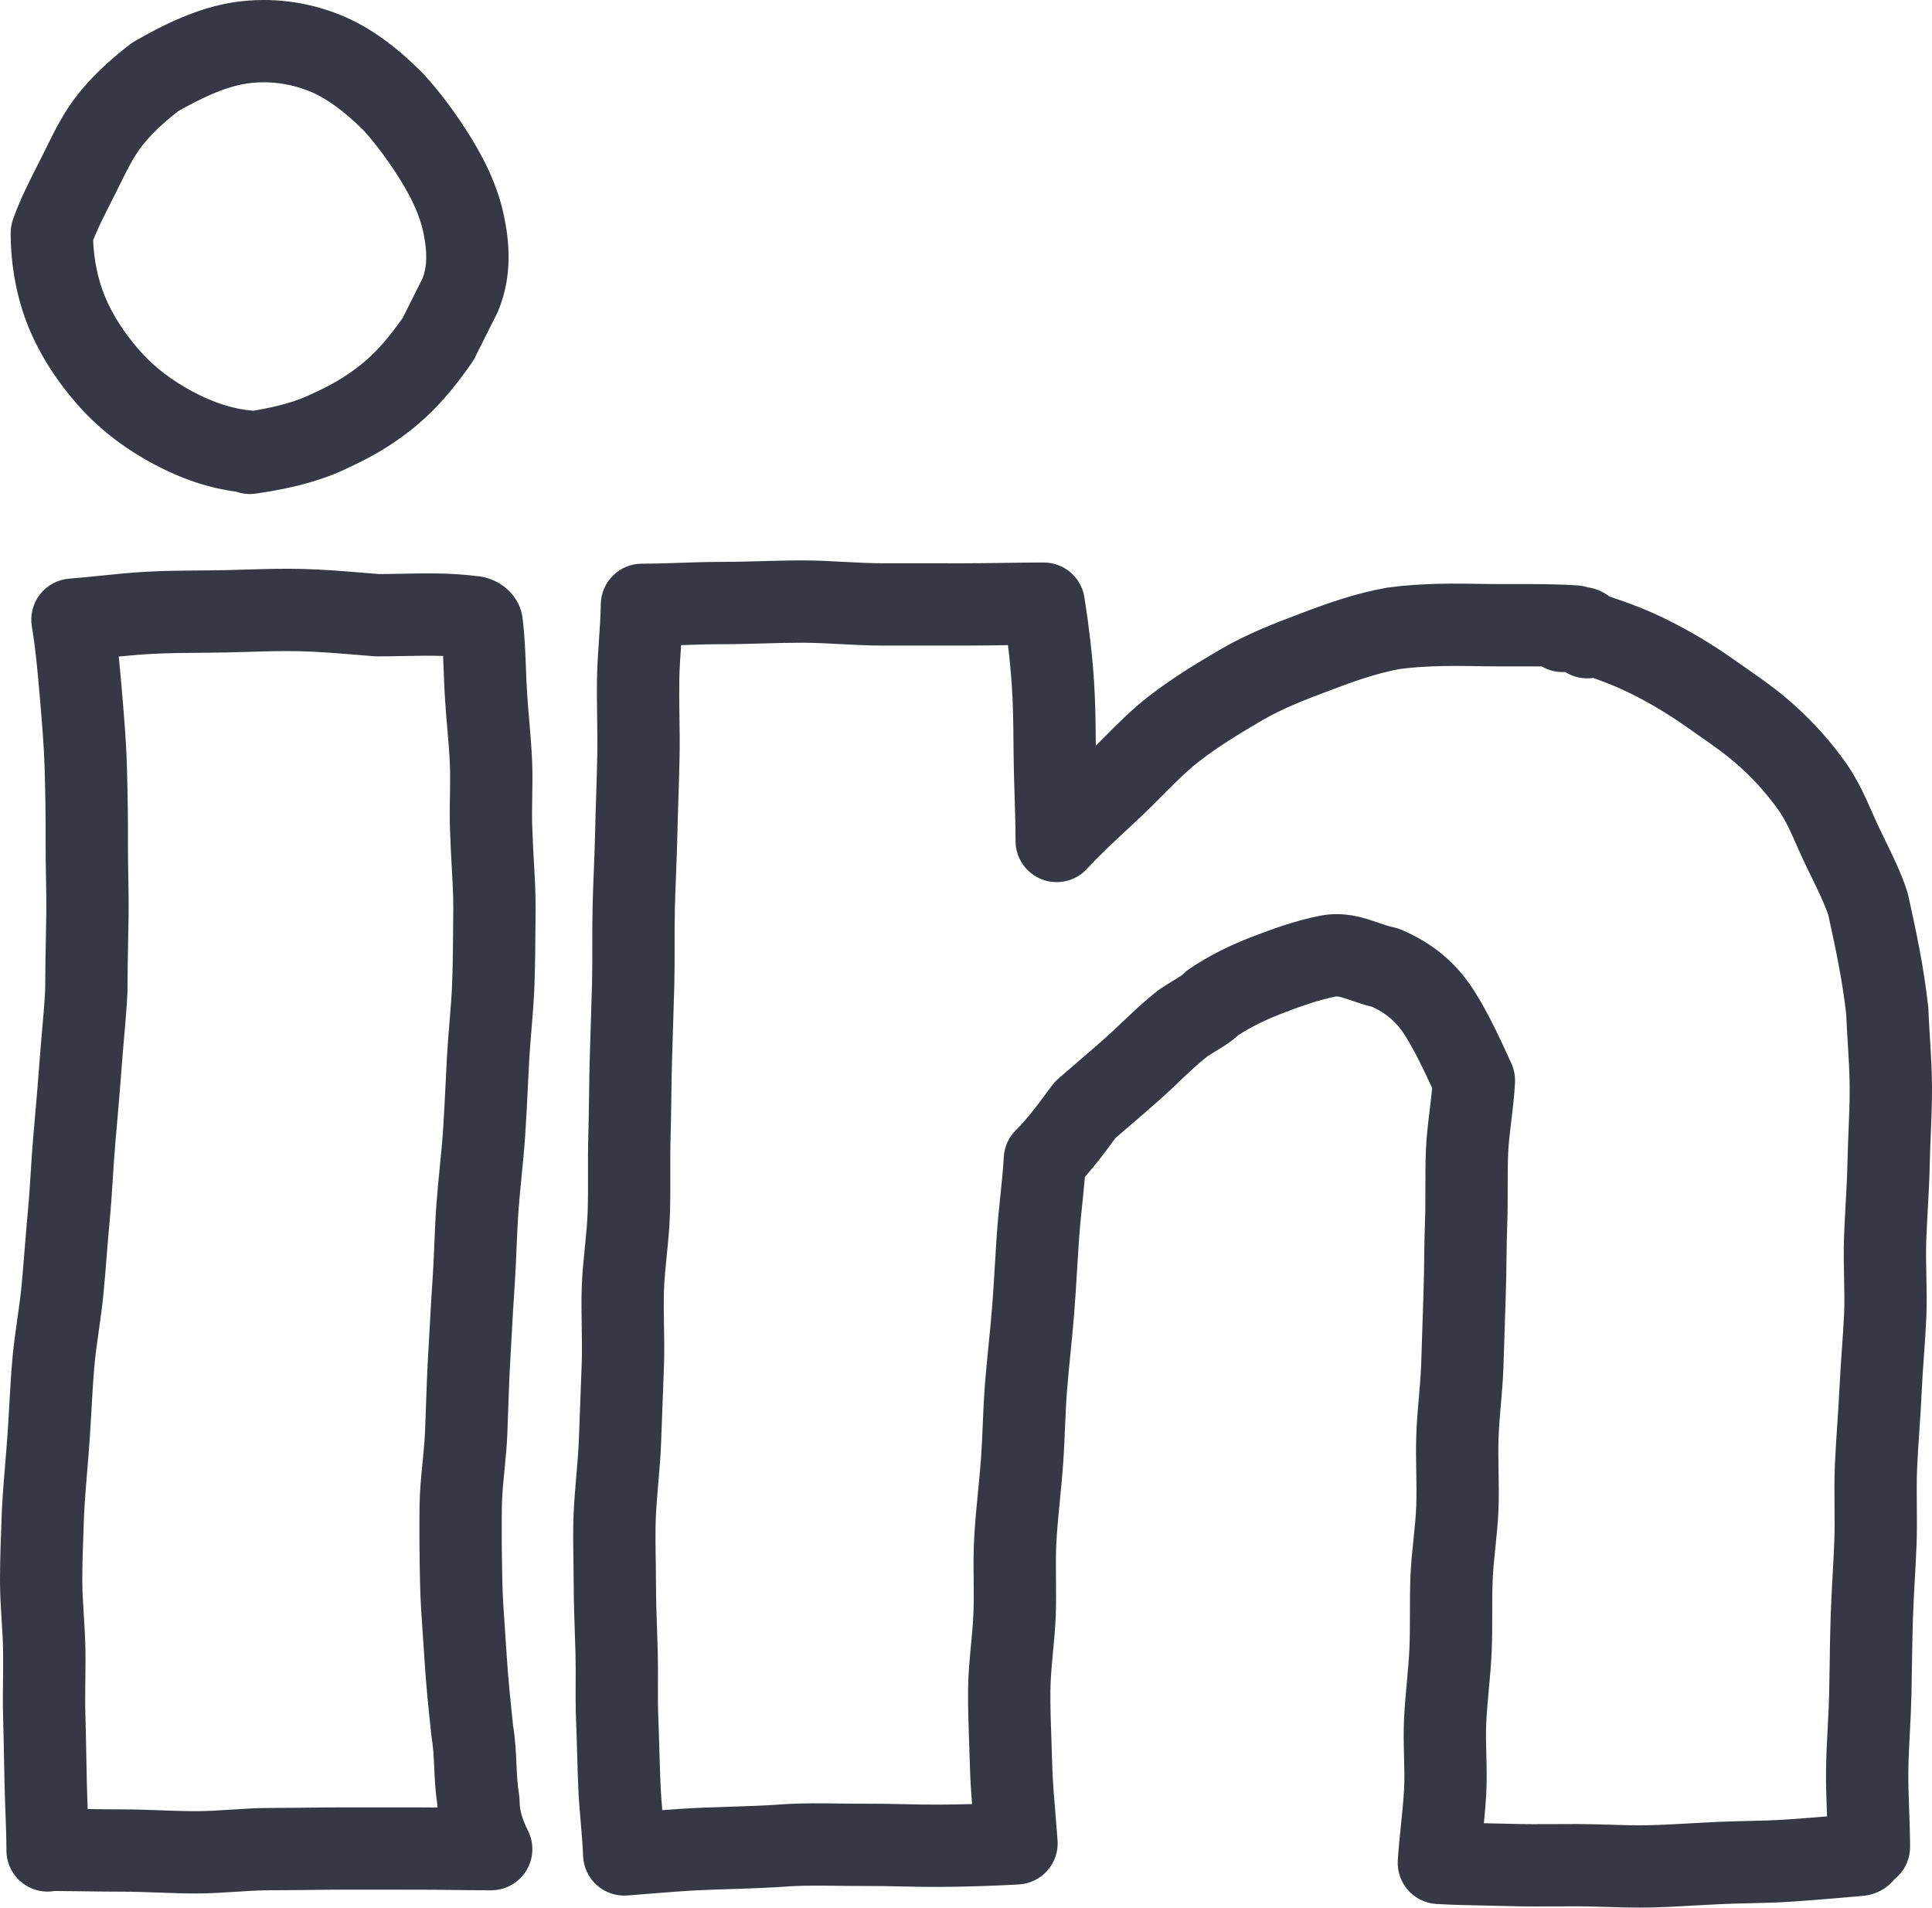
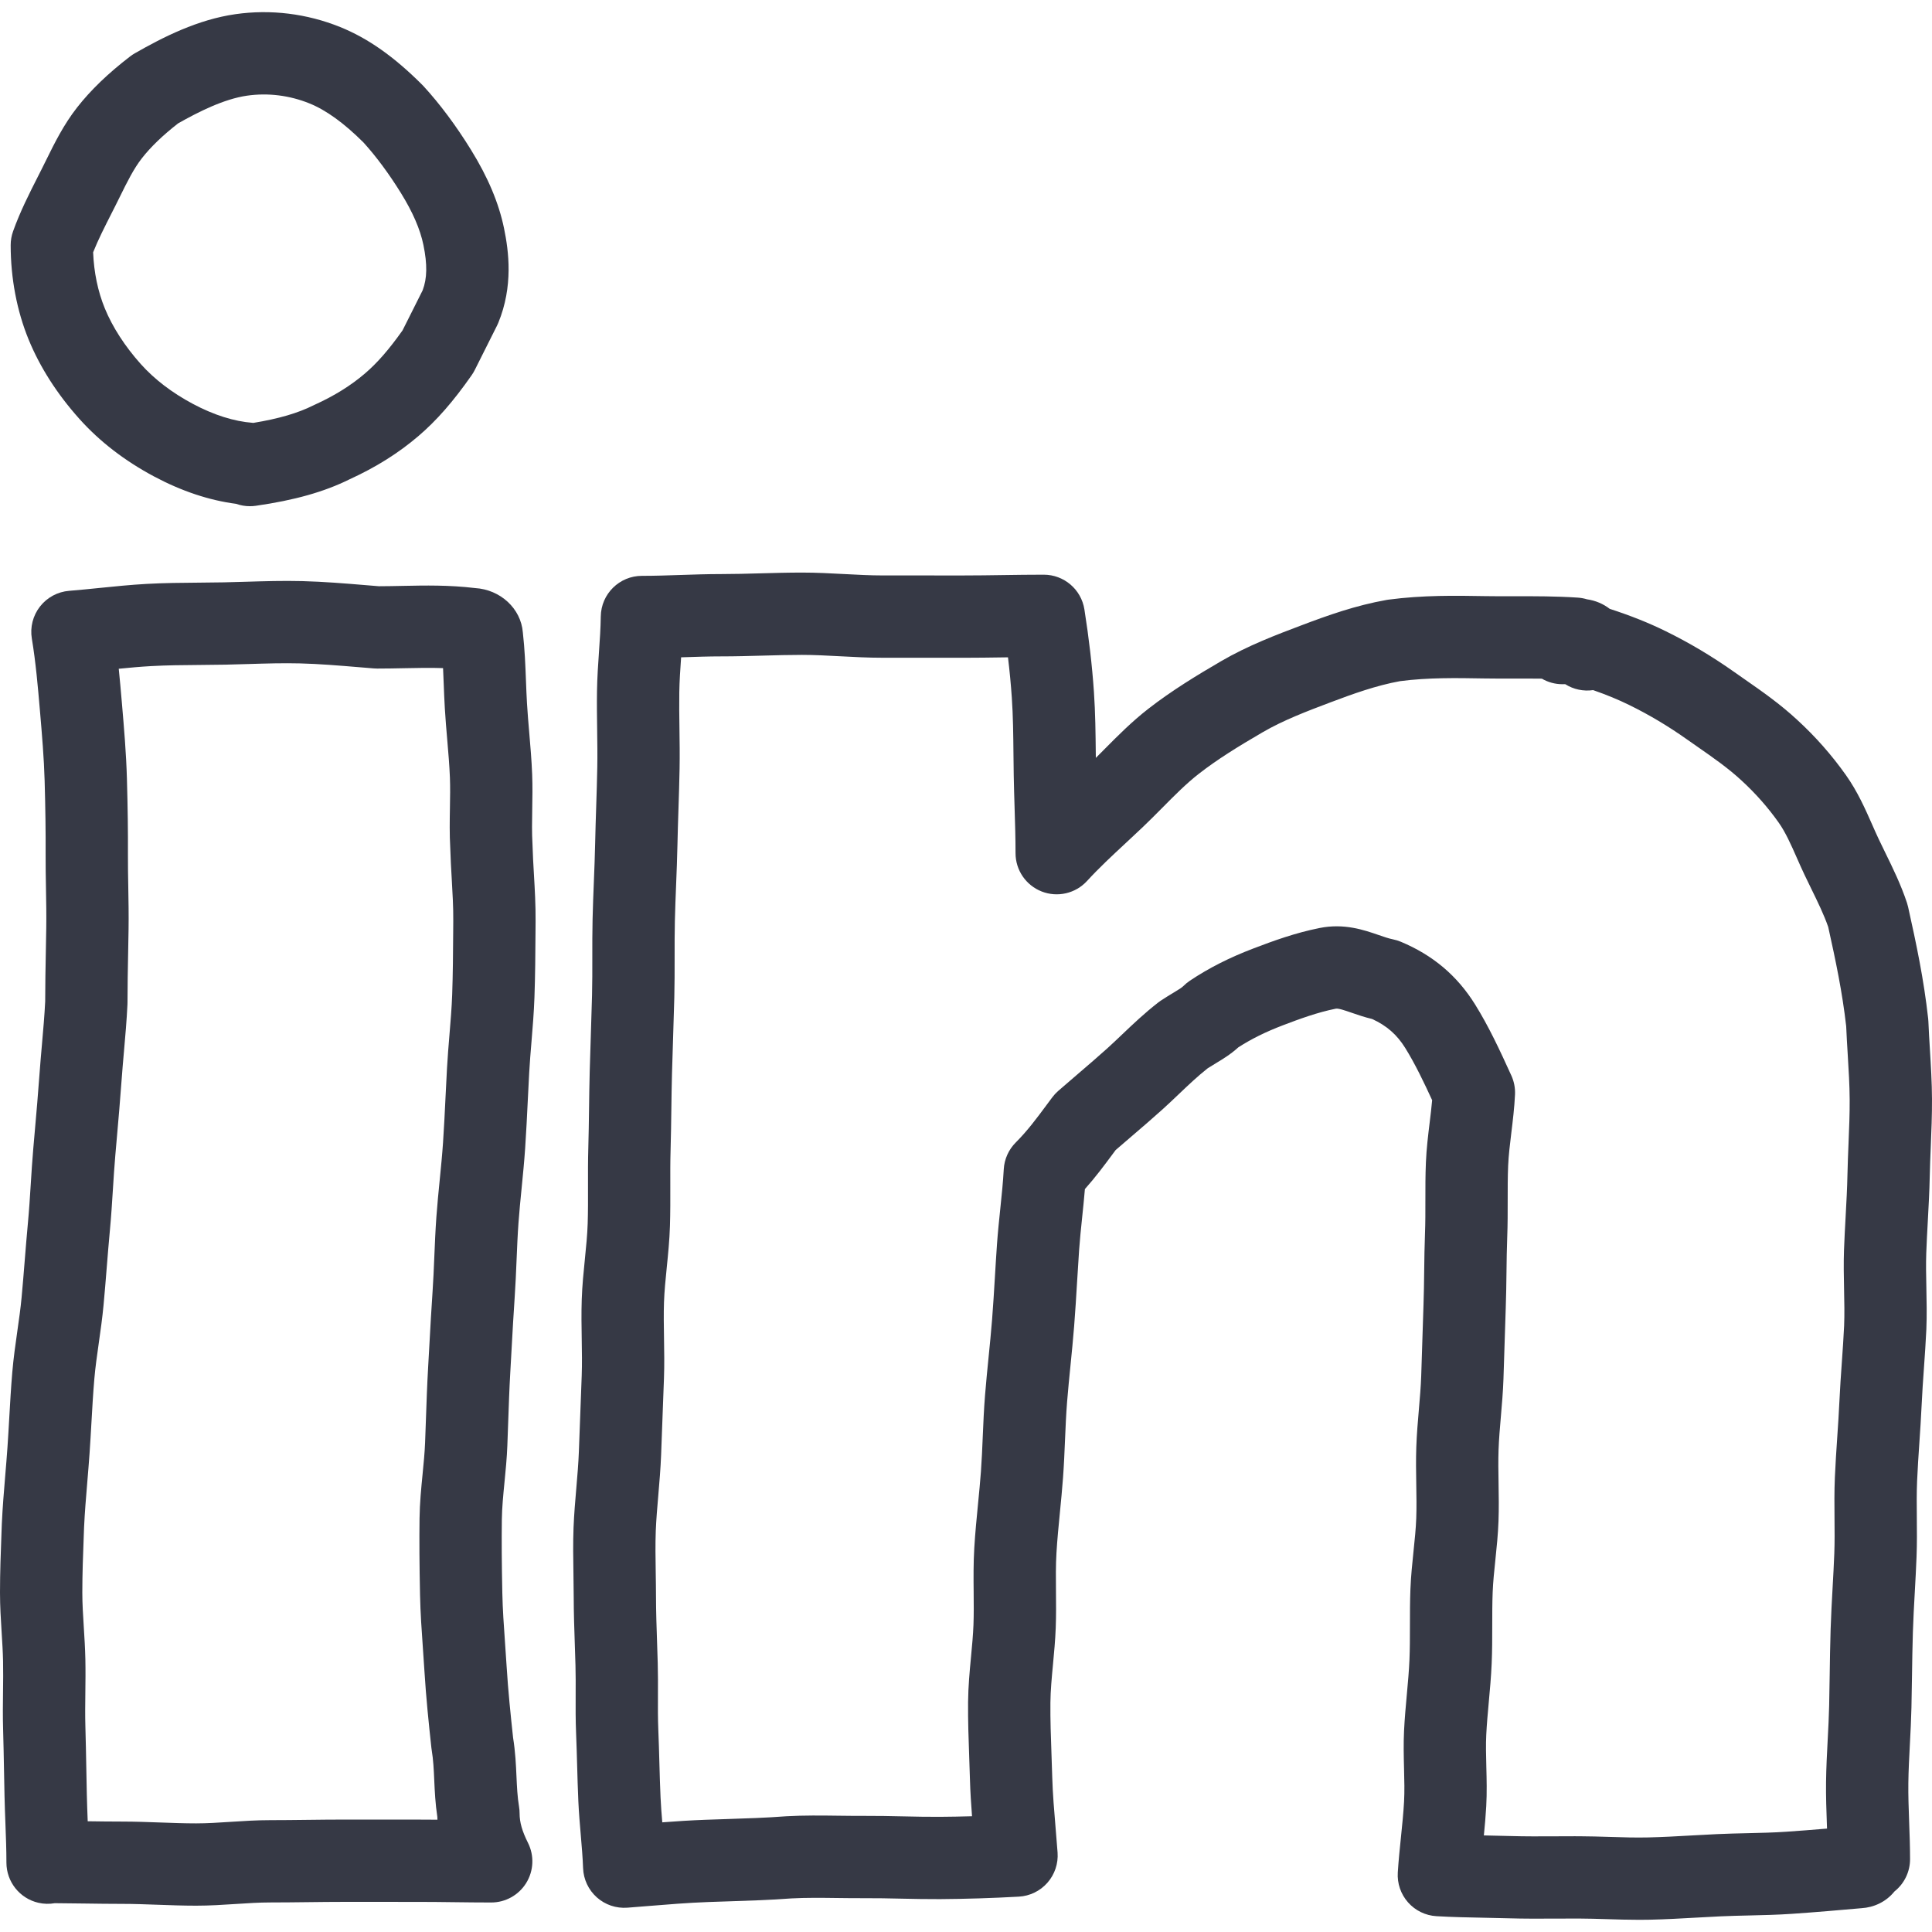
- <svg xmlns="http://www.w3.org/2000/svg" version="1.1" viewBox="-198.662 52.379 469.436 463.526">
+ <svg xmlns="http://www.w3.org/2000/svg" version="1.1" viewBox="-198.662 52.379 469.436 463.526" width="100px" height="100px">
  <style>

    svg {
      fill: rgb(54, 57, 69);
    }

  </style>
  <path d="M-69.272,254.737c-0.003-0.104-0.007-0.208-0.013-0.311c-0.157-2.666-0.108-5.448-0.057-8.393     c0.048-2.727,0.097-5.547-0.017-8.458c-0.136-3.457-0.427-6.847-0.708-10.126c-0.209-2.445-0.408-4.754-0.544-7.067     c-0.108-1.831-0.179-3.667-0.25-5.504c-0.147-3.812-0.3-7.751-0.762-11.796c-0.46-5.778-5.425-10.397-11.603-10.77     c-6.362-0.759-12.082-0.641-17.617-0.529c-1.878,0.039-3.787,0.078-5.758,0.083c-1.043-0.084-2.085-0.171-3.125-0.257     c-5.045-0.419-10.262-0.853-15.501-0.988c-4.637-0.117-9.198,0.02-13.607,0.154c-1.797,0.055-3.592,0.109-5.386,0.146     c-2.03,0.042-4.063,0.057-6.098,0.073c-4.149,0.033-8.44,0.066-12.788,0.31c-3.84,0.215-7.661,0.603-11.356,0.979     c-2.44,0.248-4.962,0.504-7.398,0.699c-2.792,0.224-5.361,1.607-7.084,3.814c-1.723,2.207-2.442,5.036-1.981,7.798     c0.956,5.738,1.478,11.814,1.938,17.174l0.031,0.361c0.505,5.892,0.982,11.458,1.141,17.051c0.191,6.805,0.267,12.43,0.239,17.702     c-0.015,2.865,0.036,5.719,0.086,8.48c0.059,3.273,0.114,6.365,0.068,9.463c-0.028,1.918-0.065,3.837-0.102,5.756     c-0.076,3.978-0.155,8.089-0.158,12.182c-0.167,3.399-0.467,6.8-0.784,10.395c-0.214,2.433-0.428,4.865-0.602,7.301     c-0.325,4.572-0.738,9.264-1.136,13.801l-0.366,4.183c-0.253,2.925-0.438,5.849-0.616,8.677c-0.206,3.253-0.399,6.325-0.688,9.407     c-0.289,3.076-0.537,6.157-0.785,9.242c-0.239,2.965-0.477,5.932-0.754,8.899c-0.248,2.655-0.631,5.344-1.037,8.19     c-0.458,3.211-0.931,6.532-1.223,9.961c-0.32,3.759-0.535,7.525-0.742,11.168c-0.136,2.384-0.271,4.77-0.437,7.153     c-0.156,2.252-0.345,4.505-0.534,6.76c-0.315,3.774-0.642,7.678-0.83,11.721l-0.081,2.148c-0.18,4.755-0.366,9.672-0.365,14.63     c0,3.322,0.203,6.55,0.399,9.671c0.152,2.415,0.295,4.696,0.344,6.948c0.053,2.434,0.023,4.885-0.008,7.48     c-0.035,2.919-0.072,5.938,0.017,9.004c0.1,3.448,0.164,6.892,0.228,10.329c0.038,2.001,0.075,4.001,0.119,5.997     c0.049,2.221,0.133,4.438,0.217,6.648c0.125,3.304,0.244,6.424,0.244,9.522c0,4.658,3.222,8.714,7.761,9.759     c1.341,0.31,2.688,0.333,3.977,0.103c2.408,0.012,4.815,0.046,7.224,0.08c3.047,0.043,6.094,0.086,9.142,0.086     c2.818,0,5.644,0.103,8.636,0.212c3.039,0.111,6.182,0.226,9.364,0.226c3.326,0,6.542-0.21,9.651-0.413     c2.918-0.19,5.675-0.37,8.349-0.37c3.04,0,6.08-0.036,9.12-0.072c2.96-0.036,5.92-0.071,8.88-0.071l18,0.007     c2.958,0,5.839,0.036,8.721,0.072c2.963,0.036,5.927,0.073,8.969,0.073c3.466,0,6.685-1.795,8.506-4.743     c1.822-2.947,1.988-6.629,0.438-9.729c-1.435-2.87-2.047-5.017-2.047-7.178c0-0.551-0.045-1.101-0.136-1.644     c-0.401-2.406-0.508-4.799-0.622-7.332c-0.125-2.792-0.267-5.946-0.825-9.422c-0.602-5.579-1.215-11.505-1.574-17.38     c-0.115-1.869-0.246-3.736-0.378-5.602c-0.298-4.217-0.579-8.199-0.661-12.165c-0.146-7.049-0.184-12.727-0.117-17.867     c0.038-2.892,0.333-5.898,0.646-9.081c0.28-2.841,0.569-5.779,0.688-8.819c0.075-1.899,0.14-3.798,0.206-5.696     c0.14-4.049,0.284-8.235,0.519-12.288c0.11-1.909,0.216-3.819,0.321-5.728c0.223-4.052,0.454-8.241,0.735-12.322     c0.212-3.076,0.34-6.141,0.463-9.104c0.13-3.126,0.252-6.079,0.465-9.032c0.201-2.771,0.474-5.521,0.762-8.433     c0.313-3.163,0.637-6.435,0.861-9.736c0.263-3.876,0.452-7.772,0.635-11.542c0.109-2.249,0.218-4.498,0.343-6.748     c0.137-2.477,0.342-4.947,0.559-7.563c0.29-3.496,0.59-7.111,0.72-10.793c0.186-5.26,0.221-10.55,0.255-15.666l0.02-2.812     c0.03-3.923-0.191-7.75-0.405-11.451C-69.075,259.366-69.208,257.051-69.272,254.737z M-88.547,275.947     c-0.033,4.975-0.067,10.119-0.243,15.093c-0.113,3.208-0.381,6.432-0.664,9.845c-0.219,2.636-0.445,5.36-0.597,8.11     c-0.127,2.295-0.238,4.59-0.35,6.885c-0.178,3.675-0.362,7.475-0.612,11.158c-0.203,2.992-0.498,5.968-0.81,9.118     c-0.289,2.913-0.587,5.925-0.807,8.962c-0.235,3.261-0.37,6.506-0.5,9.644c-0.123,2.96-0.239,5.755-0.432,8.56     c-0.291,4.219-0.526,8.479-0.752,12.598c-0.104,1.89-0.208,3.78-0.318,5.671c-0.248,4.287-0.396,8.592-0.54,12.756     c-0.064,1.866-0.128,3.733-0.202,5.602c-0.096,2.45-0.345,4.973-0.607,7.644c-0.34,3.46-0.693,7.038-0.741,10.782     c-0.069,5.37-0.032,11.261,0.119,18.539c0.092,4.463,0.405,8.884,0.707,13.159c0.127,1.804,0.255,3.608,0.365,5.415     c0.392,6.397,1.045,12.685,1.682,18.576c0.021,0.19,0.047,0.381,0.079,0.569c0.401,2.406,0.508,4.799,0.622,7.332     c0.119,2.662,0.253,5.653,0.75,8.938c0.006,0.224,0.014,0.446,0.025,0.669c-1.527-0.015-3.065-0.024-4.624-0.024l-18-0.007     c-3.04,0-6.08,0.036-9.12,0.072c-2.96,0.035-5.92,0.071-8.88,0.071c-3.326,0-6.542,0.21-9.651,0.413     c-2.918,0.19-5.675,0.37-8.349,0.37c-2.818,0-5.644-0.104-8.636-0.212c-3.039-0.111-6.182-0.226-9.364-0.226     c-2.784,0-5.568-0.037-8.353-0.077c-0.003-0.077-0.006-0.154-0.009-0.231c-0.08-2.105-0.161-4.216-0.207-6.331     c-0.043-1.973-0.08-3.949-0.117-5.928c-0.065-3.507-0.13-7.021-0.233-10.537c-0.077-2.655-0.044-5.339-0.01-8.181     c0.033-2.648,0.066-5.388,0.005-8.161c-0.058-2.659-0.221-5.256-0.379-7.767c-0.185-2.942-0.36-5.721-0.36-8.417     c-0.001-4.579,0.178-9.304,0.351-13.872l0.077-2.069c0.167-3.579,0.463-7.13,0.778-10.89c0.196-2.348,0.392-4.693,0.555-7.04     c0.171-2.468,0.312-4.937,0.452-7.403c0.208-3.665,0.405-7.127,0.702-10.605c0.244-2.865,0.658-5.768,1.095-8.839     c0.421-2.957,0.856-6.015,1.149-9.15c0.286-3.052,0.531-6.105,0.777-9.156c0.241-2.996,0.481-5.989,0.762-8.977     c0.318-3.386,0.531-6.757,0.736-10.017c0.179-2.839,0.349-5.521,0.582-8.215l0.363-4.153c0.406-4.618,0.826-9.395,1.163-14.133     c0.166-2.322,0.371-4.643,0.575-6.964c0.327-3.712,0.666-7.552,0.85-11.431c0.007-0.158,0.011-0.317,0.011-0.476     c0-3.981,0.079-8.08,0.155-12.042c0.037-1.948,0.074-3.895,0.104-5.843c0.05-3.426-0.011-6.829-0.07-10.119     c-0.05-2.769-0.097-5.383-0.083-8.015c0.029-5.5-0.049-11.336-0.247-18.373c-0.175-6.167-0.699-12.282-1.206-18.194l-0.031-0.362     c-0.222-2.582-0.457-5.319-0.748-8.144c2.678-0.265,5.262-0.499,7.822-0.642c3.867-0.217,7.732-0.247,11.825-0.279     c2.118-0.017,4.234-0.033,6.349-0.076c1.861-0.038,3.724-0.095,5.587-0.152c4.324-0.132,8.407-0.255,12.484-0.151     c4.667,0.12,9.375,0.512,14.358,0.926c1.195,0.1,2.392,0.199,3.59,0.295c0.266,0.021,0.531,0.032,0.797,0.032     c2.285,0,4.459-0.044,6.563-0.087c3.33-0.069,6.379-0.131,9.424-0.019c0.062,1.274,0.112,2.571,0.163,3.893     c0.077,1.971,0.154,3.94,0.27,5.906c0.152,2.58,0.371,5.131,0.583,7.599c0.274,3.193,0.533,6.209,0.65,9.202     c0.092,2.343,0.049,4.762,0.004,7.324c-0.055,3.141-0.111,6.387,0.079,9.757c0.073,2.562,0.219,5.086,0.36,7.529     c0.204,3.536,0.397,6.875,0.373,10.146L-88.547,275.947z" />
  <path d="M270.269,304.509c-0.14-2.274-0.283-4.626-0.374-6.9c-0.01-0.235-0.027-0.47-0.054-0.704     c-1.064-9.586-2.838-17.957-4.876-27.126c-0.074-0.335-0.166-0.667-0.275-0.994c-1.476-4.428-3.403-8.368-5.268-12.178     c-0.536-1.096-1.071-2.189-1.591-3.289c-0.556-1.175-1.081-2.368-1.608-3.56c-1.658-3.754-3.538-8.008-6.352-11.985     c-3.437-4.859-7.422-9.378-11.798-13.389c-4.231-3.929-8.614-6.979-12.852-9.93c-0.837-0.583-1.67-1.162-2.494-1.745     c-5.454-3.852-10.929-7.109-16.737-9.957c-4.065-1.993-8.366-3.713-13.533-5.398c-1.546-1.2-3.42-2.006-5.521-2.313     c-0.715-0.217-1.465-0.356-2.241-0.408c-5.277-0.351-10.35-0.34-15.264-0.332c-2.516,0.007-4.889,0.01-7.273-0.031     c-7.069-0.12-15.079-0.26-23.472,0.858c-0.14,0.019-0.279,0.041-0.418,0.065c-7.569,1.336-14.365,3.775-20.676,6.16     c-6.096,2.302-13.004,4.912-19.54,8.718c-5.821,3.39-11.994,7.139-17.697,11.576c-4.03,3.135-7.469,6.605-10.795,9.961     c-0.666,0.672-1.315,1.329-1.959,1.97c-0.003-0.352-0.007-0.703-0.011-1.054c-0.05-4.86-0.101-9.886-0.448-14.955     c-0.44-6.418-1.198-12.982-2.316-20.068c-0.768-4.861-4.957-8.44-9.878-8.44c-3.364,0-6.721,0.048-9.967,0.095     c-3.151,0.046-6.41,0.093-9.582,0.093l-19.601-0.006c-3.001,0-6.045-0.162-9.267-0.333c-3.341-0.178-6.796-0.362-10.329-0.362     c-3.395,0-6.78,0.094-10.055,0.185c-3.294,0.091-6.406,0.178-9.547,0.178c-3.414,0-6.729,0.112-9.934,0.221     c-3.203,0.108-6.228,0.211-9.351,0.211c-5.47,0-9.925,4.396-9.999,9.865c-0.038,2.838-0.232,5.646-0.438,8.618     c-0.211,3.047-0.429,6.198-0.481,9.517c-0.05,3.176-0.006,6.331,0.037,9.382c0.044,3.15,0.086,6.125,0.032,9.107     c-0.057,3.155-0.162,6.399-0.264,9.537c-0.097,2.979-0.193,5.959-0.254,8.94c-0.063,3.081-0.189,6.262-0.313,9.337     c-0.119,2.98-0.243,6.062-0.312,9.136c-0.071,3.135-0.068,6.264-0.065,9.289c0.003,3.176,0.006,6.176-0.069,9.197     c-0.082,3.297-0.189,6.594-0.298,9.89c-0.094,2.863-0.188,5.727-0.264,8.588c-0.082,3.019-0.123,6.039-0.164,9.06     c-0.042,3.103-0.085,6.311-0.176,9.422c-0.094,3.192-0.085,6.36-0.077,9.423c0.008,3.14,0.017,6.104-0.077,9.067     c-0.087,2.762-0.375,5.606-0.679,8.618c-0.319,3.165-0.65,6.438-0.764,9.831c-0.111,3.3-0.058,6.533-0.005,9.659     c0.051,3.077,0.1,5.983-0.003,8.838c-0.221,6.156-0.453,12.313-0.689,18.471c-0.11,2.884-0.36,5.796-0.624,8.88     c-0.265,3.098-0.54,6.302-0.673,9.604c-0.142,3.829-0.081,7.615-0.022,11.277c0.03,1.839,0.06,3.682,0.063,5.526     c0.007,3.957,0.142,7.91,0.272,11.733c0.056,1.643,0.112,3.287,0.158,4.93c0.064,2.315,0.054,4.646,0.043,7.114     c-0.013,3.061-0.027,6.225,0.109,9.445c0.107,2.552,0.178,5.103,0.249,7.649c0.08,2.869,0.162,5.836,0.296,8.786     c0.128,2.822,0.364,5.572,0.591,8.231c0.24,2.8,0.466,5.445,0.562,8.041c0.101,2.72,1.305,5.28,3.335,7.092     c2.029,1.813,4.707,2.715,7.425,2.51c1.59-0.122,3.194-0.253,4.809-0.385c4.857-0.397,9.879-0.807,14.773-0.988     c1.688-0.063,3.376-0.116,5.06-0.171c5.001-0.16,10.172-0.326,15.217-0.711c3.574-0.193,7.276-0.146,11.191-0.097     c2.181,0.028,4.369,0.055,6.563,0.043c2.909-0.018,5.819,0.045,8.896,0.112c3.076,0.066,6.262,0.133,9.446,0.116     c6.123-0.037,12.747-0.245,19.157-0.602c2.677-0.148,5.183-1.367,6.953-3.381c1.771-2.014,2.659-4.654,2.465-7.328     c-0.142-1.949-0.309-3.928-0.476-5.918c-0.349-4.137-0.709-8.413-0.819-12.375c-0.051-1.855-0.117-3.713-0.184-5.57     c-0.155-4.337-0.302-8.433-0.263-12.542c0.027-2.971,0.319-6.062,0.629-9.334c0.269-2.844,0.547-5.785,0.664-8.827     c0.115-3.024,0.087-5.987,0.06-8.853c-0.031-3.291-0.061-6.399,0.12-9.418c0.193-3.235,0.509-6.464,0.843-9.883     c0.267-2.729,0.543-5.553,0.752-8.395c0.228-3.084,0.356-6.146,0.48-9.109c0.136-3.218,0.264-6.258,0.506-9.283     c0.236-2.946,0.539-5.984,0.833-8.923c0.309-3.091,0.627-6.288,0.881-9.487c0.286-3.616,0.505-7.246,0.716-10.757     c0.155-2.59,0.311-5.179,0.493-7.763c0.186-2.614,0.456-5.208,0.742-7.954c0.232-2.228,0.471-4.505,0.662-6.825     c2.625-2.947,4.773-5.846,6.723-8.477c0.247-0.334,0.494-0.667,0.741-0.999c1.31-1.138,2.612-2.254,3.909-3.364     c2.442-2.092,4.968-4.254,7.464-6.505c1.357-1.226,2.672-2.477,3.943-3.687c2.358-2.245,4.592-4.37,7.039-6.304     c0.687-0.447,1.336-0.839,2.02-1.249c1.674-1.008,3.542-2.131,5.453-3.863c3.181-2.045,6.639-3.754,10.811-5.347     c4.083-1.559,8.439-3.153,12.853-4.036c0.636-0.128,2.203,0.415,3.864,0.989c1.47,0.507,3.103,1.071,4.979,1.52     c3.522,1.606,6.019,3.796,8.024,7.018c2.417,3.881,4.65,8.565,6.55,12.708c-0.153,1.753-0.376,3.571-0.606,5.463     c-0.377,3.091-0.767,6.288-0.907,9.614c-0.134,3.156-0.131,6.264-0.129,9.269c0.003,2.799,0.005,5.442-0.096,8.061     c-0.119,3.082-0.158,6.153-0.195,9.124c-0.036,2.828-0.069,5.499-0.166,8.189c-0.109,3.024-0.201,6.05-0.294,9.076     c-0.084,2.737-0.167,5.475-0.264,8.218c-0.091,2.625-0.321,5.296-0.565,8.125c-0.254,2.947-0.518,5.995-0.627,9.128     c-0.108,3.113-0.058,6.153-0.009,9.094c0.048,2.855,0.093,5.553-0.003,8.192c-0.094,2.571-0.37,5.228-0.664,8.04     c-0.308,2.953-0.626,6.008-0.75,9.178c-0.118,3.009-0.119,5.973-0.121,8.839c-0.001,2.925-0.002,5.687-0.119,8.415     c-0.118,2.728-0.37,5.485-0.637,8.405c-0.26,2.844-0.528,5.784-0.674,8.788c-0.154,3.19-0.076,6.256-0.001,9.221     c0.072,2.825,0.141,5.494,0.002,8.022c-0.154,2.782-0.444,5.601-0.751,8.584c-0.288,2.79-0.585,5.677-0.771,8.606     c-0.169,2.655,0.728,5.269,2.49,7.261c1.763,1.993,4.247,3.201,6.902,3.356c3.901,0.229,7.787,0.305,11.544,0.377     c1.935,0.037,3.866,0.073,5.795,0.132c3.977,0.12,7.929,0.1,11.755,0.079c1.841-0.011,3.68-0.021,5.521-0.014     c2.234,0.008,4.472,0.076,6.84,0.149c2.559,0.078,5.183,0.159,7.854,0.159c0.854,0,1.715-0.009,2.578-0.027     c3.803-0.084,7.577-0.298,11.228-0.504c2.001-0.113,4.002-0.227,6.007-0.318c2.244-0.103,4.482-0.153,6.854-0.208     c3.367-0.076,6.85-0.155,10.377-0.396c5.9-0.4,12.012-0.938,16.957-1.374c2.882-0.174,5.896-1.473,7.979-4.065     c2.377-1.884,3.789-4.764,3.789-7.838c0-3.031-0.11-6.06-0.218-8.988c-0.121-3.315-0.235-6.448-0.197-9.503     c0.038-3.105,0.202-6.218,0.376-9.513c0.15-2.861,0.306-5.82,0.374-8.808c0.059-2.559,0.097-5.116,0.135-7.676     c0.052-3.512,0.105-7.144,0.216-10.675c0.101-3.203,0.276-6.371,0.463-9.725c0.156-2.812,0.318-5.719,0.43-8.627     c0.122-3.229,0.093-6.398,0.065-9.463c-0.028-3.11-0.056-6.047,0.068-8.935c0.13-3.042,0.333-6.054,0.549-9.243     c0.2-2.977,0.408-6.054,0.549-9.14c0.136-2.976,0.344-5.924,0.563-9.045c0.215-3.045,0.438-6.193,0.587-9.416     c0.14-3.483,0.069-6.855,0.002-10.116c-0.062-2.952-0.119-5.74-0.023-8.447c0.092-2.549,0.235-5.178,0.375-7.72     c0.194-3.551,0.396-7.224,0.472-10.923c0.048-2.364,0.146-4.714,0.248-7.201c0.155-3.747,0.315-7.621,0.296-11.563     C270.751,312.387,270.506,308.382,270.269,304.509z M250.494,327.184c-0.103,2.48-0.209,5.046-0.262,7.619     c-0.068,3.356-0.252,6.699-0.445,10.238c-0.145,2.635-0.294,5.359-0.393,8.1c-0.116,3.272-0.05,6.478,0.015,9.576     s0.125,6.025,0.013,8.837c-0.136,2.92-0.34,5.812-0.556,8.873c-0.219,3.106-0.445,6.318-0.592,9.542     c-0.131,2.866-0.322,5.701-0.525,8.703c-0.214,3.169-0.436,6.446-0.576,9.734c-0.146,3.406-0.115,6.744-0.086,9.972     c0.027,2.965,0.053,5.765-0.052,8.522c-0.104,2.73-0.261,5.549-0.412,8.274c-0.186,3.325-0.376,6.765-0.484,10.211     c-0.116,3.695-0.171,7.411-0.224,11.005c-0.037,2.505-0.074,5.009-0.131,7.514c-0.062,2.689-0.203,5.373-0.353,8.213     c-0.177,3.349-0.358,6.811-0.401,10.318c-0.044,3.542,0.085,7.068,0.209,10.479c0.01,0.273,0.02,0.546,0.029,0.817     c-3.421,0.289-6.631,0.543-9.906,0.766c-3.079,0.209-6.187,0.28-9.476,0.355c-2.38,0.054-4.841,0.11-7.313,0.224     c-2.075,0.095-4.148,0.211-6.222,0.328c-3.642,0.206-7.081,0.4-10.541,0.477c-3.039,0.072-6.117-0.025-9.377-0.127     c-2.397-0.073-4.877-0.149-7.387-0.158c-0.41-0.001-0.82-0.002-1.231-0.002c-1.487,0-2.976,0.008-4.463,0.016     c-3.816,0.021-7.421,0.039-11.045-0.069c-1.999-0.061-4.006-0.1-6.014-0.139c-0.136-0.002-0.271-0.005-0.407-0.008     c0.23-2.312,0.443-4.675,0.577-7.076c0.184-3.337,0.102-6.54,0.022-9.637c-0.069-2.721-0.136-5.29-0.017-7.74     c0.125-2.579,0.363-5.183,0.614-7.939c0.276-3.026,0.563-6.154,0.7-9.361c0.137-3.156,0.138-6.264,0.139-9.269     c0.001-2.799,0.003-5.442,0.105-8.065c0.099-2.523,0.37-5.128,0.658-7.886c0.314-3.02,0.641-6.142,0.758-9.388     c0.115-3.169,0.064-6.262,0.015-9.252c-0.047-2.812-0.092-5.467-0.001-8.064c0.091-2.619,0.321-5.284,0.564-8.104     c0.255-2.957,0.52-6.014,0.628-9.148c0.097-2.769,0.182-5.536,0.266-8.304c0.092-2.99,0.183-5.979,0.29-8.967     c0.105-2.924,0.143-5.839,0.178-8.658c0.037-2.973,0.073-5.781,0.182-8.604c0.116-3.013,0.114-5.979,0.111-8.848     c-0.002-2.922-0.004-5.682,0.111-8.407c0.107-2.536,0.434-5.209,0.778-8.039c0.363-2.98,0.738-6.061,0.89-9.256     c0.075-1.586-0.228-3.166-0.884-4.61c-2.878-6.331-5.527-12.003-8.826-17.299c-4.361-7.003-10.267-11.985-18.053-15.23     c-0.607-0.253-1.239-0.446-1.886-0.575c-1.038-0.208-2.184-0.604-3.51-1.062c-3.528-1.219-8.358-2.889-14.318-1.697     c-5.93,1.186-11.186,3.101-16.063,4.962c-5.899,2.251-10.808,4.741-15.448,7.833c-0.548,0.365-1.06,0.784-1.525,1.25     c-0.451,0.452-1.12,0.862-2.469,1.674c-0.854,0.514-1.918,1.153-3.104,1.944c-0.203,0.135-0.401,0.278-0.594,0.428     c-3.349,2.605-6.14,5.262-8.839,7.831c-1.231,1.172-2.395,2.278-3.553,3.324c-2.303,2.076-4.621,4.062-7.075,6.163     c-1.611,1.38-3.231,2.768-4.86,4.192c-0.523,0.458-0.998,0.97-1.415,1.526c-0.48,0.642-0.957,1.284-1.435,1.928     c-2.366,3.193-4.602,6.21-7.453,9.061c-1.742,1.742-2.779,4.066-2.914,6.526c-0.17,3.118-0.496,6.241-0.841,9.548     c-0.291,2.788-0.592,5.671-0.801,8.618c-0.188,2.654-0.348,5.313-0.507,7.974c-0.206,3.418-0.418,6.952-0.689,10.378     c-0.237,2.995-0.546,6.089-0.845,9.081c-0.303,3.033-0.616,6.171-0.867,9.311c-0.273,3.402-0.415,6.777-0.553,10.041     c-0.123,2.937-0.24,5.711-0.443,8.479c-0.192,2.603-0.444,5.186-0.712,7.919c-0.337,3.452-0.687,7.022-0.902,10.636     c-0.221,3.709-0.188,7.313-0.154,10.799c0.026,2.753,0.051,5.353-0.046,7.898c-0.096,2.48-0.336,5.021-0.59,7.711     c-0.336,3.544-0.683,7.21-0.718,11.03c-0.042,4.559,0.119,9.074,0.275,13.441c0.064,1.804,0.129,3.607,0.179,5.41     c0.082,2.972,0.276,5.96,0.505,8.91c-2.692,0.077-5.35,0.124-7.912,0.14c-2.913,0.017-5.819-0.045-8.895-0.112     c-3.076-0.065-6.253-0.133-9.445-0.116c-2.066,0.011-4.132-0.016-6.19-0.041c-4.114-0.054-8.371-0.108-12.658,0.131     c-0.071,0.004-0.141,0.009-0.212,0.014c-4.635,0.356-9.396,0.51-14.438,0.672c-1.716,0.055-3.437,0.11-5.158,0.174     c-3.499,0.13-6.958,0.358-10.355,0.617c-0.174-2.069-0.33-4.059-0.42-6.041c-0.126-2.773-0.206-5.649-0.283-8.43     c-0.073-2.645-0.147-5.291-0.258-7.939c-0.117-2.758-0.105-5.555-0.092-8.517c0.011-2.517,0.022-5.118-0.051-7.756     c-0.047-1.687-0.104-3.372-0.162-5.057c-0.131-3.832-0.254-7.452-0.26-11.083c-0.003-1.94-0.034-3.88-0.065-5.815     c-0.057-3.558-0.111-6.917,0.01-10.181c0.114-2.819,0.358-5.663,0.616-8.674c0.272-3.179,0.554-6.466,0.682-9.821     c0.237-6.173,0.469-12.345,0.691-18.516c0.122-3.381,0.066-6.69,0.013-9.891c-0.05-3.012-0.098-5.855-0.003-8.652     c0.092-2.725,0.375-5.527,0.675-8.495c0.325-3.218,0.661-6.544,0.77-9.997c0.104-3.306,0.095-6.583,0.087-9.753     c-0.009-3.039-0.017-5.909,0.068-8.783c0.095-3.27,0.14-6.557,0.183-9.735c0.04-2.931,0.079-5.861,0.159-8.791     c0.076-2.824,0.168-5.648,0.261-8.473c0.11-3.35,0.22-6.699,0.303-10.049c0.081-3.279,0.078-6.55,0.075-9.712     c-0.003-3.044-0.006-5.919,0.06-8.818c0.065-2.901,0.185-5.895,0.301-8.789c0.127-3.173,0.258-6.454,0.325-9.73     c0.059-2.9,0.153-5.799,0.248-8.699c0.104-3.208,0.211-6.525,0.271-9.824c0.06-3.302,0.014-6.58-0.031-9.749     c-0.042-3.038-0.083-5.908-0.038-8.786c0.044-2.785,0.234-5.537,0.437-8.451c0.001-0.023,0.003-0.046,0.004-0.069     c0.17-0.006,0.339-0.012,0.508-0.017c3.179-0.108,6.181-0.209,9.257-0.209c3.419,0,6.816-0.094,10.102-0.186     c3.282-0.091,6.382-0.177,9.5-0.177c3.001,0,6.044,0.162,9.266,0.333c3.341,0.178,6.797,0.362,10.33,0.362l19.601,0.006     c3.316,0,6.648-0.048,9.871-0.095c0.328-0.005,0.658-0.009,0.989-0.014c0.402,3.354,0.711,6.601,0.93,9.797     c0.308,4.487,0.354,9.007,0.402,13.791c0.018,1.691,0.035,3.381,0.064,5.068c0.046,2.68,0.127,5.308,0.209,7.916     c0.118,3.789,0.229,7.368,0.229,11.012c0,4.124,2.531,7.825,6.374,9.32c3.845,1.494,8.21,0.478,10.997-2.562     c2.926-3.191,6.095-6.136,9.449-9.253c1.359-1.262,2.726-2.532,4.093-3.834c1.649-1.569,3.23-3.166,4.761-4.709     c3.011-3.039,5.854-5.909,8.867-8.252c4.508-3.507,9.449-6.565,15.481-10.078c5.097-2.968,10.915-5.166,16.543-7.292     c5.362-2.026,11.08-4.089,16.879-5.137c6.835-0.89,13.663-0.772,20.274-0.658c2.577,0.044,5.159,0.04,7.657,0.034     c2.216-0.003,4.372-0.008,6.507,0.019c1.476,0.859,3.192,1.352,5.023,1.352c0.22,0,0.439-0.003,0.659-0.009     c2.017,1.273,4.427,1.784,6.779,1.441c3.289,1.147,6.112,2.314,8.748,3.606c4.845,2.375,9.425,5.101,14.002,8.334     c0.861,0.608,1.731,1.214,2.605,1.823c3.841,2.674,7.469,5.199,10.719,8.216c3.375,3.094,6.414,6.539,9.03,10.238     c1.657,2.342,2.982,5.342,4.386,8.519c0.596,1.348,1.192,2.695,1.819,4.022c0.558,1.18,1.133,2.355,1.709,3.533     c1.568,3.206,3.054,6.243,4.103,9.254c1.834,8.27,3.426,15.841,4.366,24.123c0.099,2.361,0.242,4.695,0.38,6.957     c0.23,3.765,0.448,7.32,0.467,10.82C250.79,320.027,250.646,323.503,250.494,327.184z" />
  <path d="M-179.366,151.211c4.9,5.475,11.005,10.182,18.148,13.989c6.687,3.564,13.382,5.795,19.938,6.648     c1.063,0.376,2.191,0.575,3.34,0.575c0.469,0,0.942-0.033,1.416-0.101c9.394-1.342,16.635-3.384,22.768-6.422     c6.433-2.94,11.915-6.381,16.756-10.517c4.456-3.809,8.448-8.374,12.947-14.801c0.281-0.401,0.532-0.823,0.751-1.262     c0.997-1.993,1.845-3.682,2.694-5.371c0.854-1.7,1.709-3.4,2.712-5.407c0.109-0.218,0.21-0.44,0.303-0.665     c3.667-8.907,2.556-17.377,1.401-22.974c-1.27-6.153-3.901-12.401-8.045-19.1c-3.638-5.88-7.512-11.076-11.514-15.441     c-0.098-0.106-0.198-0.211-0.3-0.313c-6.865-6.865-13.208-11.333-19.96-14.057c-8.089-3.267-16.885-4.348-25.435-3.125     c-9.189,1.313-17.527,5.546-24.472,9.515c-0.395,0.226-0.774,0.479-1.135,0.756c-5.354,4.118-9.562,8.168-12.864,12.382     c-3.284,4.19-5.518,8.725-7.49,12.725c-0.378,0.768-0.756,1.534-1.139,2.293l-0.86,1.698c-2.15,4.234-4.373,8.612-6.079,13.391     c-0.385,1.08-0.583,2.217-0.583,3.363c0,8.047,1.509,15.979,4.362,22.936C-188.944,138.66-184.792,145.149-179.366,151.211z      M-171.573,101.291l0.884-1.744c0.411-0.815,0.816-1.637,1.222-2.459c1.691-3.432,3.289-6.673,5.293-9.231     c2.156-2.751,5.032-5.52,8.781-8.451c4.908-2.777,11.117-5.93,16.776-6.739c5.063-0.724,10.292-0.077,15.12,1.872     c4.075,1.645,8.377,4.752,13.147,9.497c3.067,3.371,6.211,7.615,9.104,12.29c2.89,4.672,4.678,8.8,5.466,12.62     c0.972,4.711,0.915,8.132-0.192,11.027c-0.917,1.833-1.711,3.415-2.506,4.997c-0.757,1.507-1.515,3.014-2.376,4.734     c-3.311,4.669-6.147,7.917-9.14,10.476c-3.436,2.936-7.428,5.418-12.203,7.589c-0.112,0.051-0.224,0.104-0.334,0.159     c-3.745,1.873-8.414,3.238-14.57,4.25c-0.049-0.004-0.099-0.009-0.148-0.013c-4.577-0.352-9.476-1.905-14.561-4.615     c-5.064-2.7-9.321-5.956-12.652-9.678c-3.848-4.299-6.87-8.98-8.738-13.537c-1.676-4.086-2.646-8.759-2.833-13.609     C-174.812,107.669-173.231,104.557-171.573,101.291z" />
</svg>
